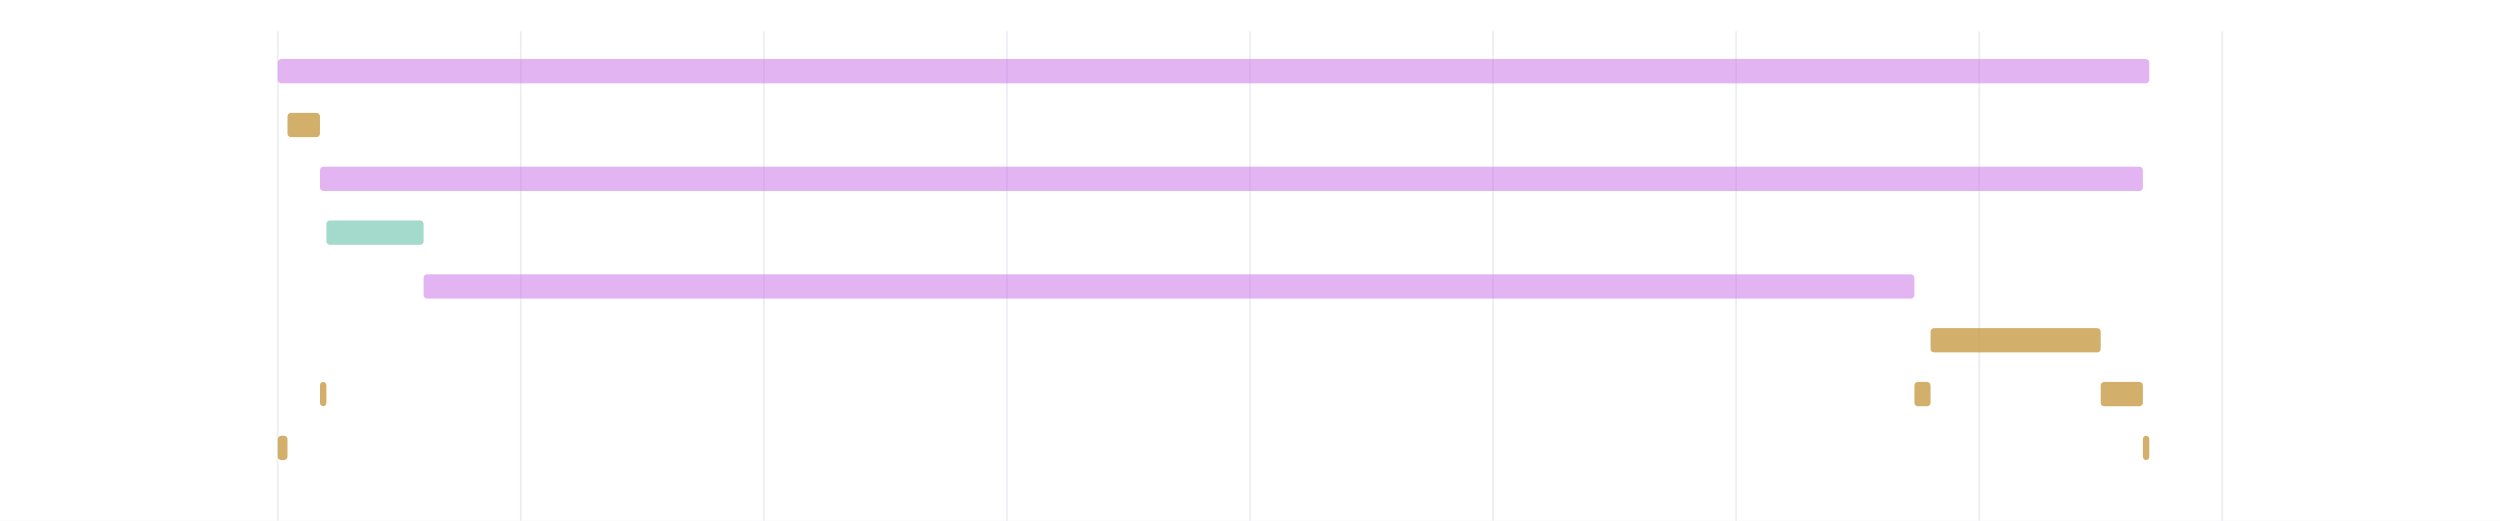
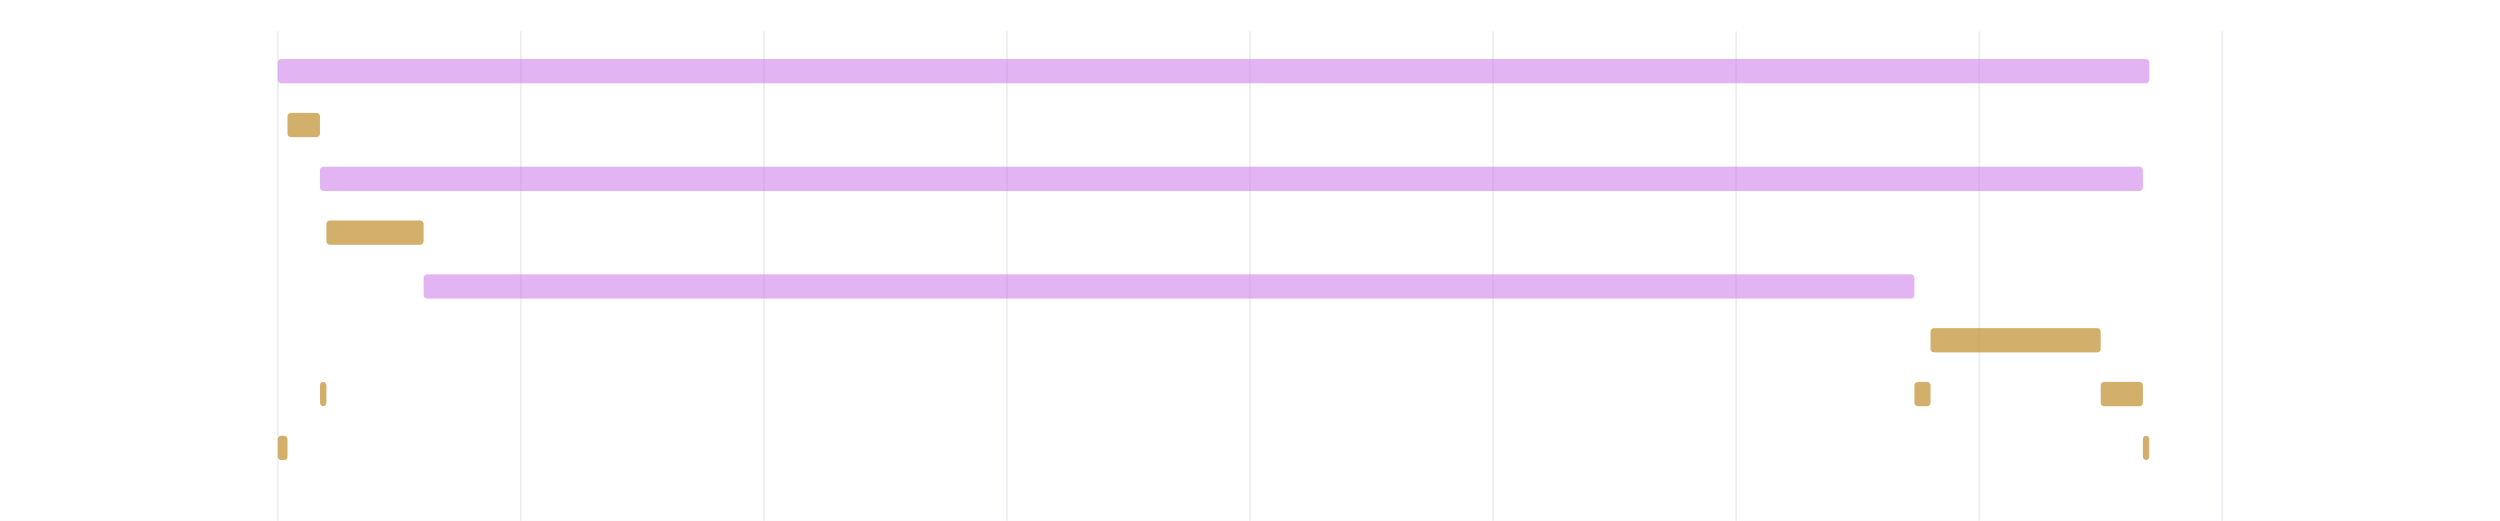
<svg xmlns="http://www.w3.org/2000/svg" viewBox="0 0 1440 300" preserveAspectRatio="xMidYMax slice">
  <rect width="1440" height="300" fill="#fff" />
  <g stroke="#eceef3" stroke-width="1">
    <path d="M160.0 18V300" />
    <path d="M300.0 18V300" />
    <path d="M440.0 18V300" />
    <path d="M580.0 18V300" />
    <path d="M720.0 18V300" />
    <path d="M860.0 18V300" />
    <path d="M1000.0 18V300" />
    <path d="M1140.0 18V300" />
    <path d="M1280.0 18V300" />
  </g>
  <g fill="#c86be6" fill-opacity="0.5">
    <rect x="160.0" y="34" width="1078.0" height="14" rx="2" />
  </g>
  <g fill="#c2963a" fill-opacity="0.75">
    <rect x="165.6" y="65" width="18.7" height="14" rx="2" />
  </g>
  <g fill="#c86be6" fill-opacity="0.5">
    <rect x="184.3" y="96" width="1050.0" height="14" rx="2" />
  </g>
-   <g fill="#a3dacb" fill-opacity="1">
+   <g fill="#c2963a" fill-opacity="0.75">
    <rect x="188.0" y="127" width="56.0" height="14" rx="2" />
  </g>
  <g fill="#c86be6" fill-opacity="0.5">
    <rect x="244.0" y="158" width="858.7" height="14" rx="2" />
  </g>
  <g fill="#c2963a" fill-opacity="0.75">
    <rect x="1112.0" y="189" width="98.0" height="14" rx="2" />
  </g>
  <g fill="#c2963a" fill-opacity="0.75">
    <rect x="184.3" y="220" width="3.7" height="14" rx="2" />
    <rect x="1102.7" y="220" width="9.3" height="14" rx="2" />
    <rect x="1210.0" y="220" width="24.3" height="14" rx="2" />
  </g>
  <g fill="#c2963a" fill-opacity="0.75">
    <rect x="160.0" y="251" width="5.6" height="14" rx="2" />
    <rect x="1234.3" y="251" width="3.7" height="14" rx="2" />
  </g>
</svg>
